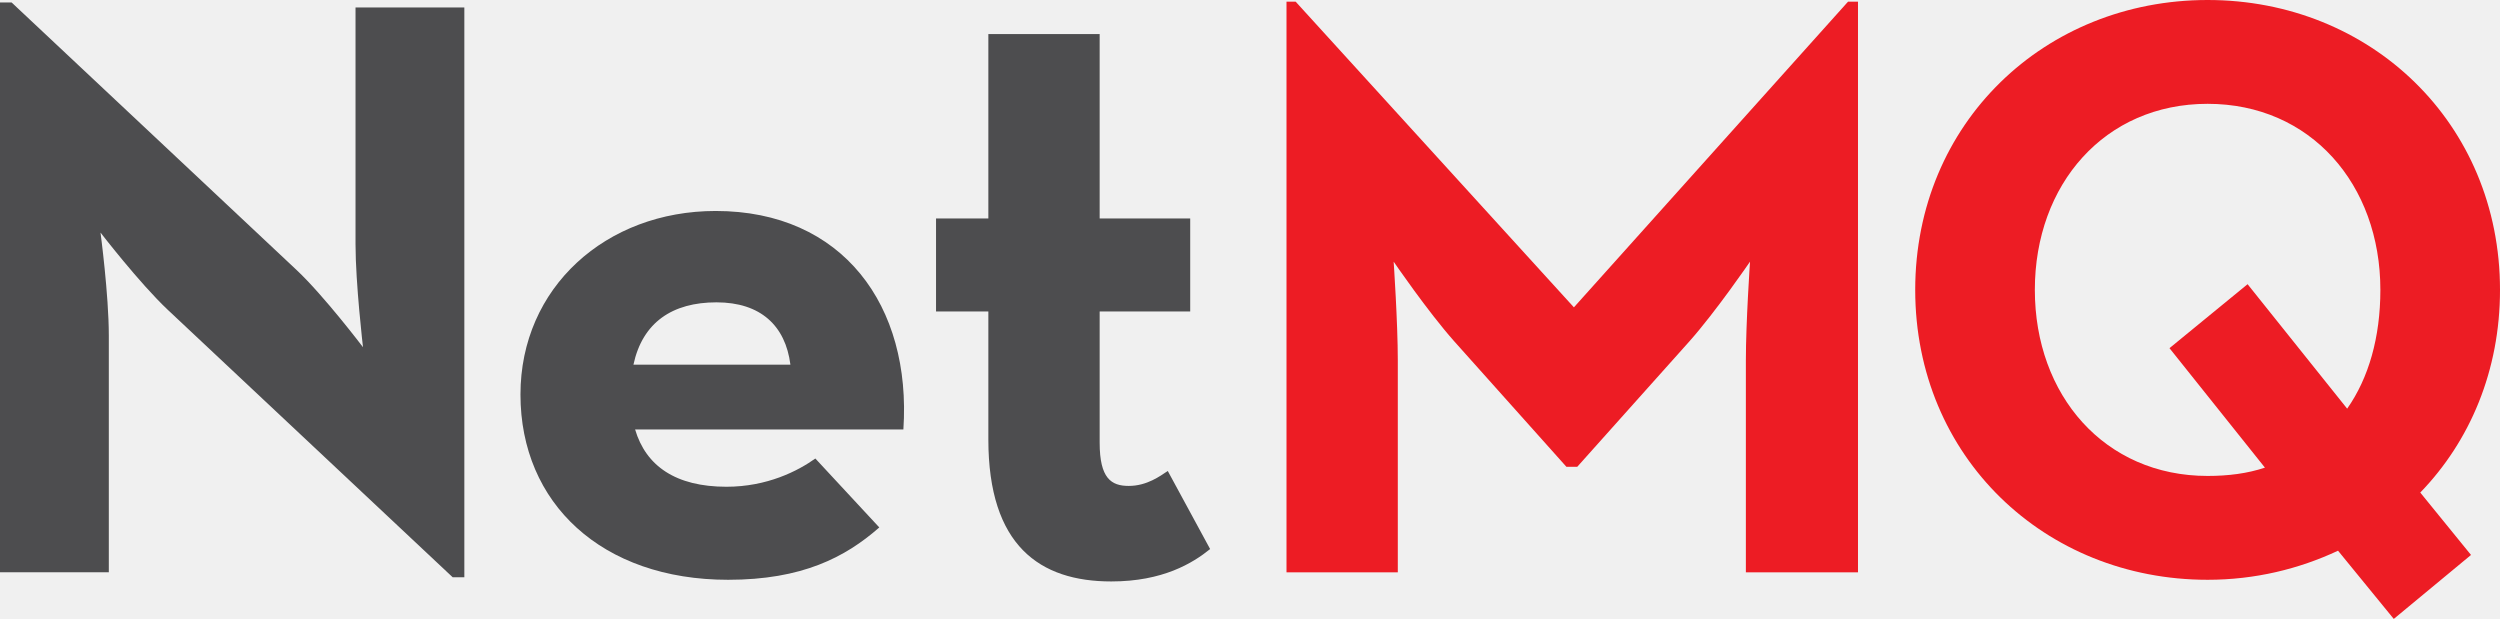
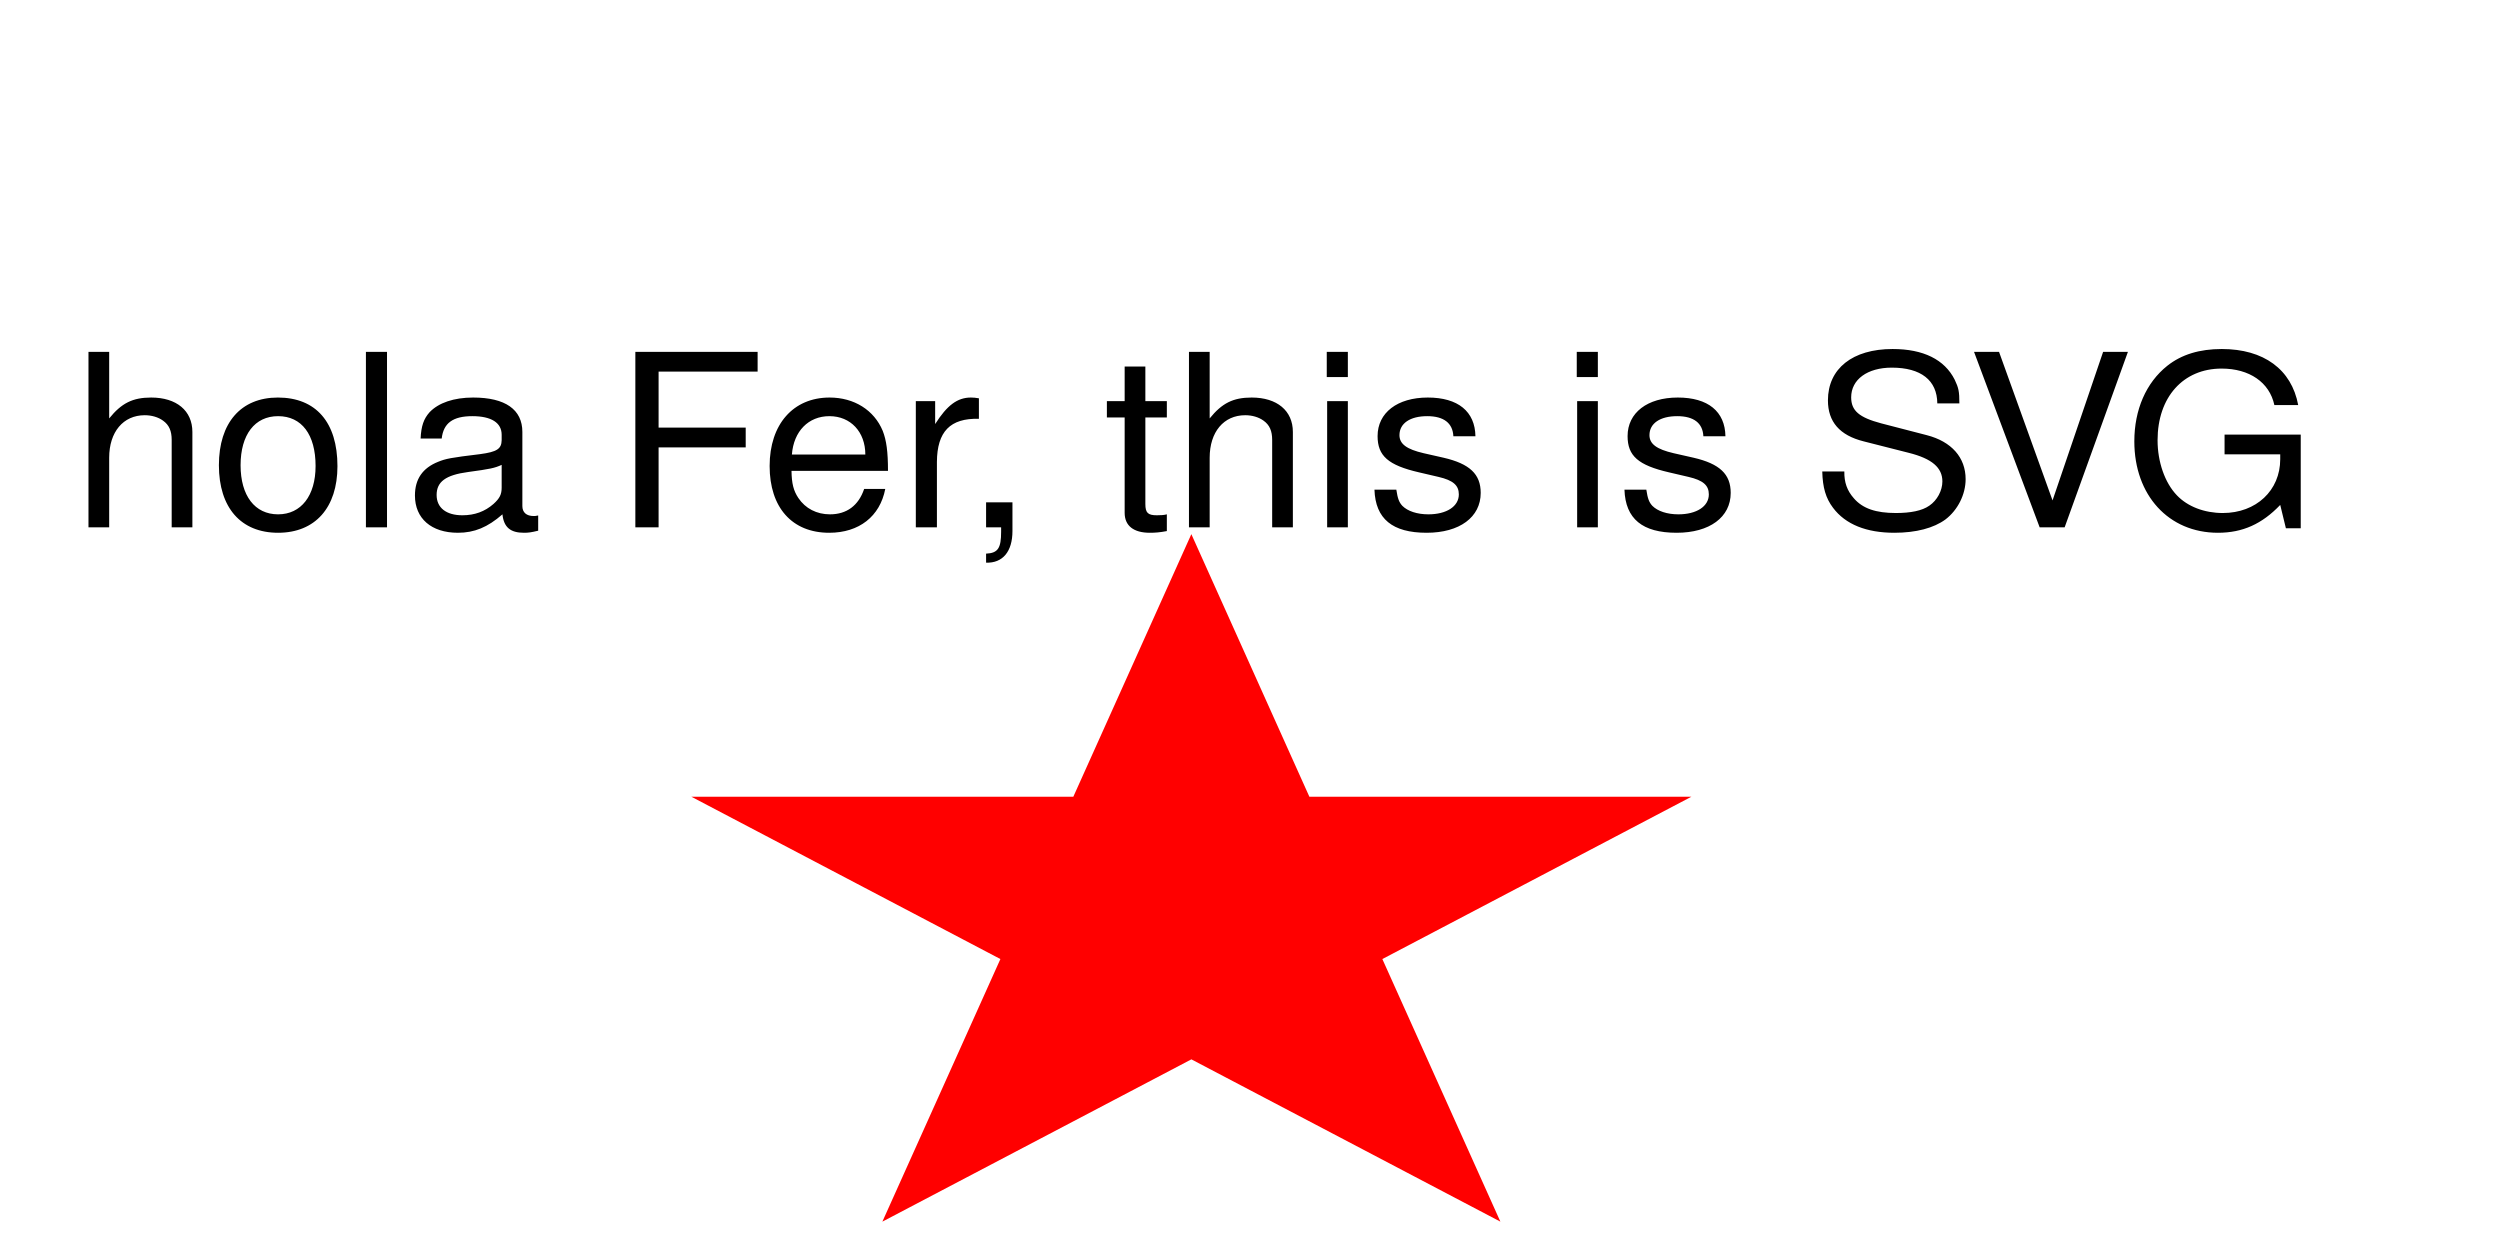
- <svg xmlns="http://www.w3.org/2000/svg" version="1.2" baseProfile="tiny" id="NetMQLogo" x="0px" y="0px" width="177.591px" height="43.966px" viewBox="0 0 177.591 43.966" xml:space="preserve">
+ <svg xmlns="http://www.w3.org/2000/svg" width="200" height="100">
  <g>
-     <path fill="#4D4D4F" d="M11.919,22.009C9.913,20.12,7.14,16.521,7.14,16.521s0.59,4.425,0.59,7.317v16.816H0V0.177h0.826l20.239,19           c1.947,1.829,4.721,5.487,4.721,5.487s-0.531-4.544-0.531-7.316V0.53h7.73v40.479h-0.826L11.919,22.009z" />
-     <path fill="#4D4D4F" d="M51.605,34.577c2.892,0,5.075-1.121,6.314-2.006l4.543,4.896c-2.419,2.125-5.488,3.719-10.739,3.719           c-8.969,0-14.751-5.43-14.751-13.159c0-7.611,6.078-13.04,13.866-13.04c9.028,0,13.925,6.727,13.335,15.519H45.115           C45.881,33.103,48.006,34.577,51.605,34.577z M56.148,25.903c-0.354-2.773-2.124-4.426-5.251-4.426s-5.251,1.416-5.9,4.426H56.148z" />
-     <path fill="#4D4D4F" d="M70.209,31.214v-9.087h-3.717v-6.608h3.717v-13.1h7.907v13.1h6.432v6.608h-6.432v9.323           c0,2.537,0.826,3.068,2.065,3.068c1.298,0,2.242-0.709,2.773-1.062l3.009,5.547c-1.239,1.003-3.363,2.301-7.022,2.301           C73.868,41.304,70.209,38.767,70.209,31.214z" />
-     <path fill="#ED1C24" d="M91.389,0.118h0.649l19.767,21.714l19.473-21.714h0.707v40.537h-7.965V25.608           c0-2.715,0.295-7.021,0.295-7.021s-2.42,3.54-4.308,5.664l-7.966,8.91h-0.768l-7.965-8.91c-1.889-2.124-4.308-5.664-4.308-5.664           s0.295,4.307,0.295,7.021v15.047h-7.907V0.118z" />
-     <path fill="#ED1C24" d="M175.532,39.422l-5.487,4.544l-3.96-4.846c-2.773,1.299-5.9,2.066-9.264,2.066           c-11.565,0-20.771-8.733-20.771-20.594C136.051,8.733,145.256,0,156.821,0s20.77,8.733,20.77,20.593           c0,5.724-2.124,10.739-5.664,14.397L175.532,39.422z M154.113,24.732l5.547-4.544l7.074,8.842c1.533-2.183,2.359-5.074,2.359-8.438           c0-7.494-4.956-13.217-12.272-13.217c-7.317,0-12.273,5.723-12.273,13.217s4.956,13.217,12.273,13.217           c1.476,0,2.832-0.176,4.071-0.59L154.113,24.732z" />
+     <rect fill="#fff" id="canvas_background" height="102" width="202" y="-1" x="-1" />
+     <g display="none" overflow="visible" y="0" x="0" height="100%" width="100%" id="canvasGrid">
+       <rect fill="url(#gridpattern)" stroke-width="0" y="0" x="0" height="100%" width="100%" />
+     </g>
+   </g>
+   <g>
+     <text stroke="#000" transform="matrix(1,0,0,0.962963,0,0.7777773) " xml:space="preserve" text-anchor="start" font-family="Helvetica, Arial, sans-serif" font-size="20" id="svg_1" y="43" x="5.672" stroke-width="0" fill="#000000">hola Fer, this is SVG</text>
+     <path stroke="#000" id="svg_2" d="m226,32.895l31.703,0l9.797,-24.446l9.797,24.446l31.703,0l-25.649,15.108l9.797,24.446l-25.649,-15.109l-25.649,15.109l9.797,-24.446l-25.649,-15.108z" stroke-opacity="null" stroke-width="0" fill="#ff0000" />
+     <path stroke="#000" id="svg_3" d="m55.307,63.74l30.558,0l9.443,-21.008l9.443,21.008l30.558,0l-24.721,12.984l9.443,21.008l-24.721,-12.984l-24.721,12.984l9.443,-21.008l-24.721,-12.984z" fill-opacity="null" stroke-opacity="null" stroke-width="0" fill="#ff0000" />
  </g>
</svg>
